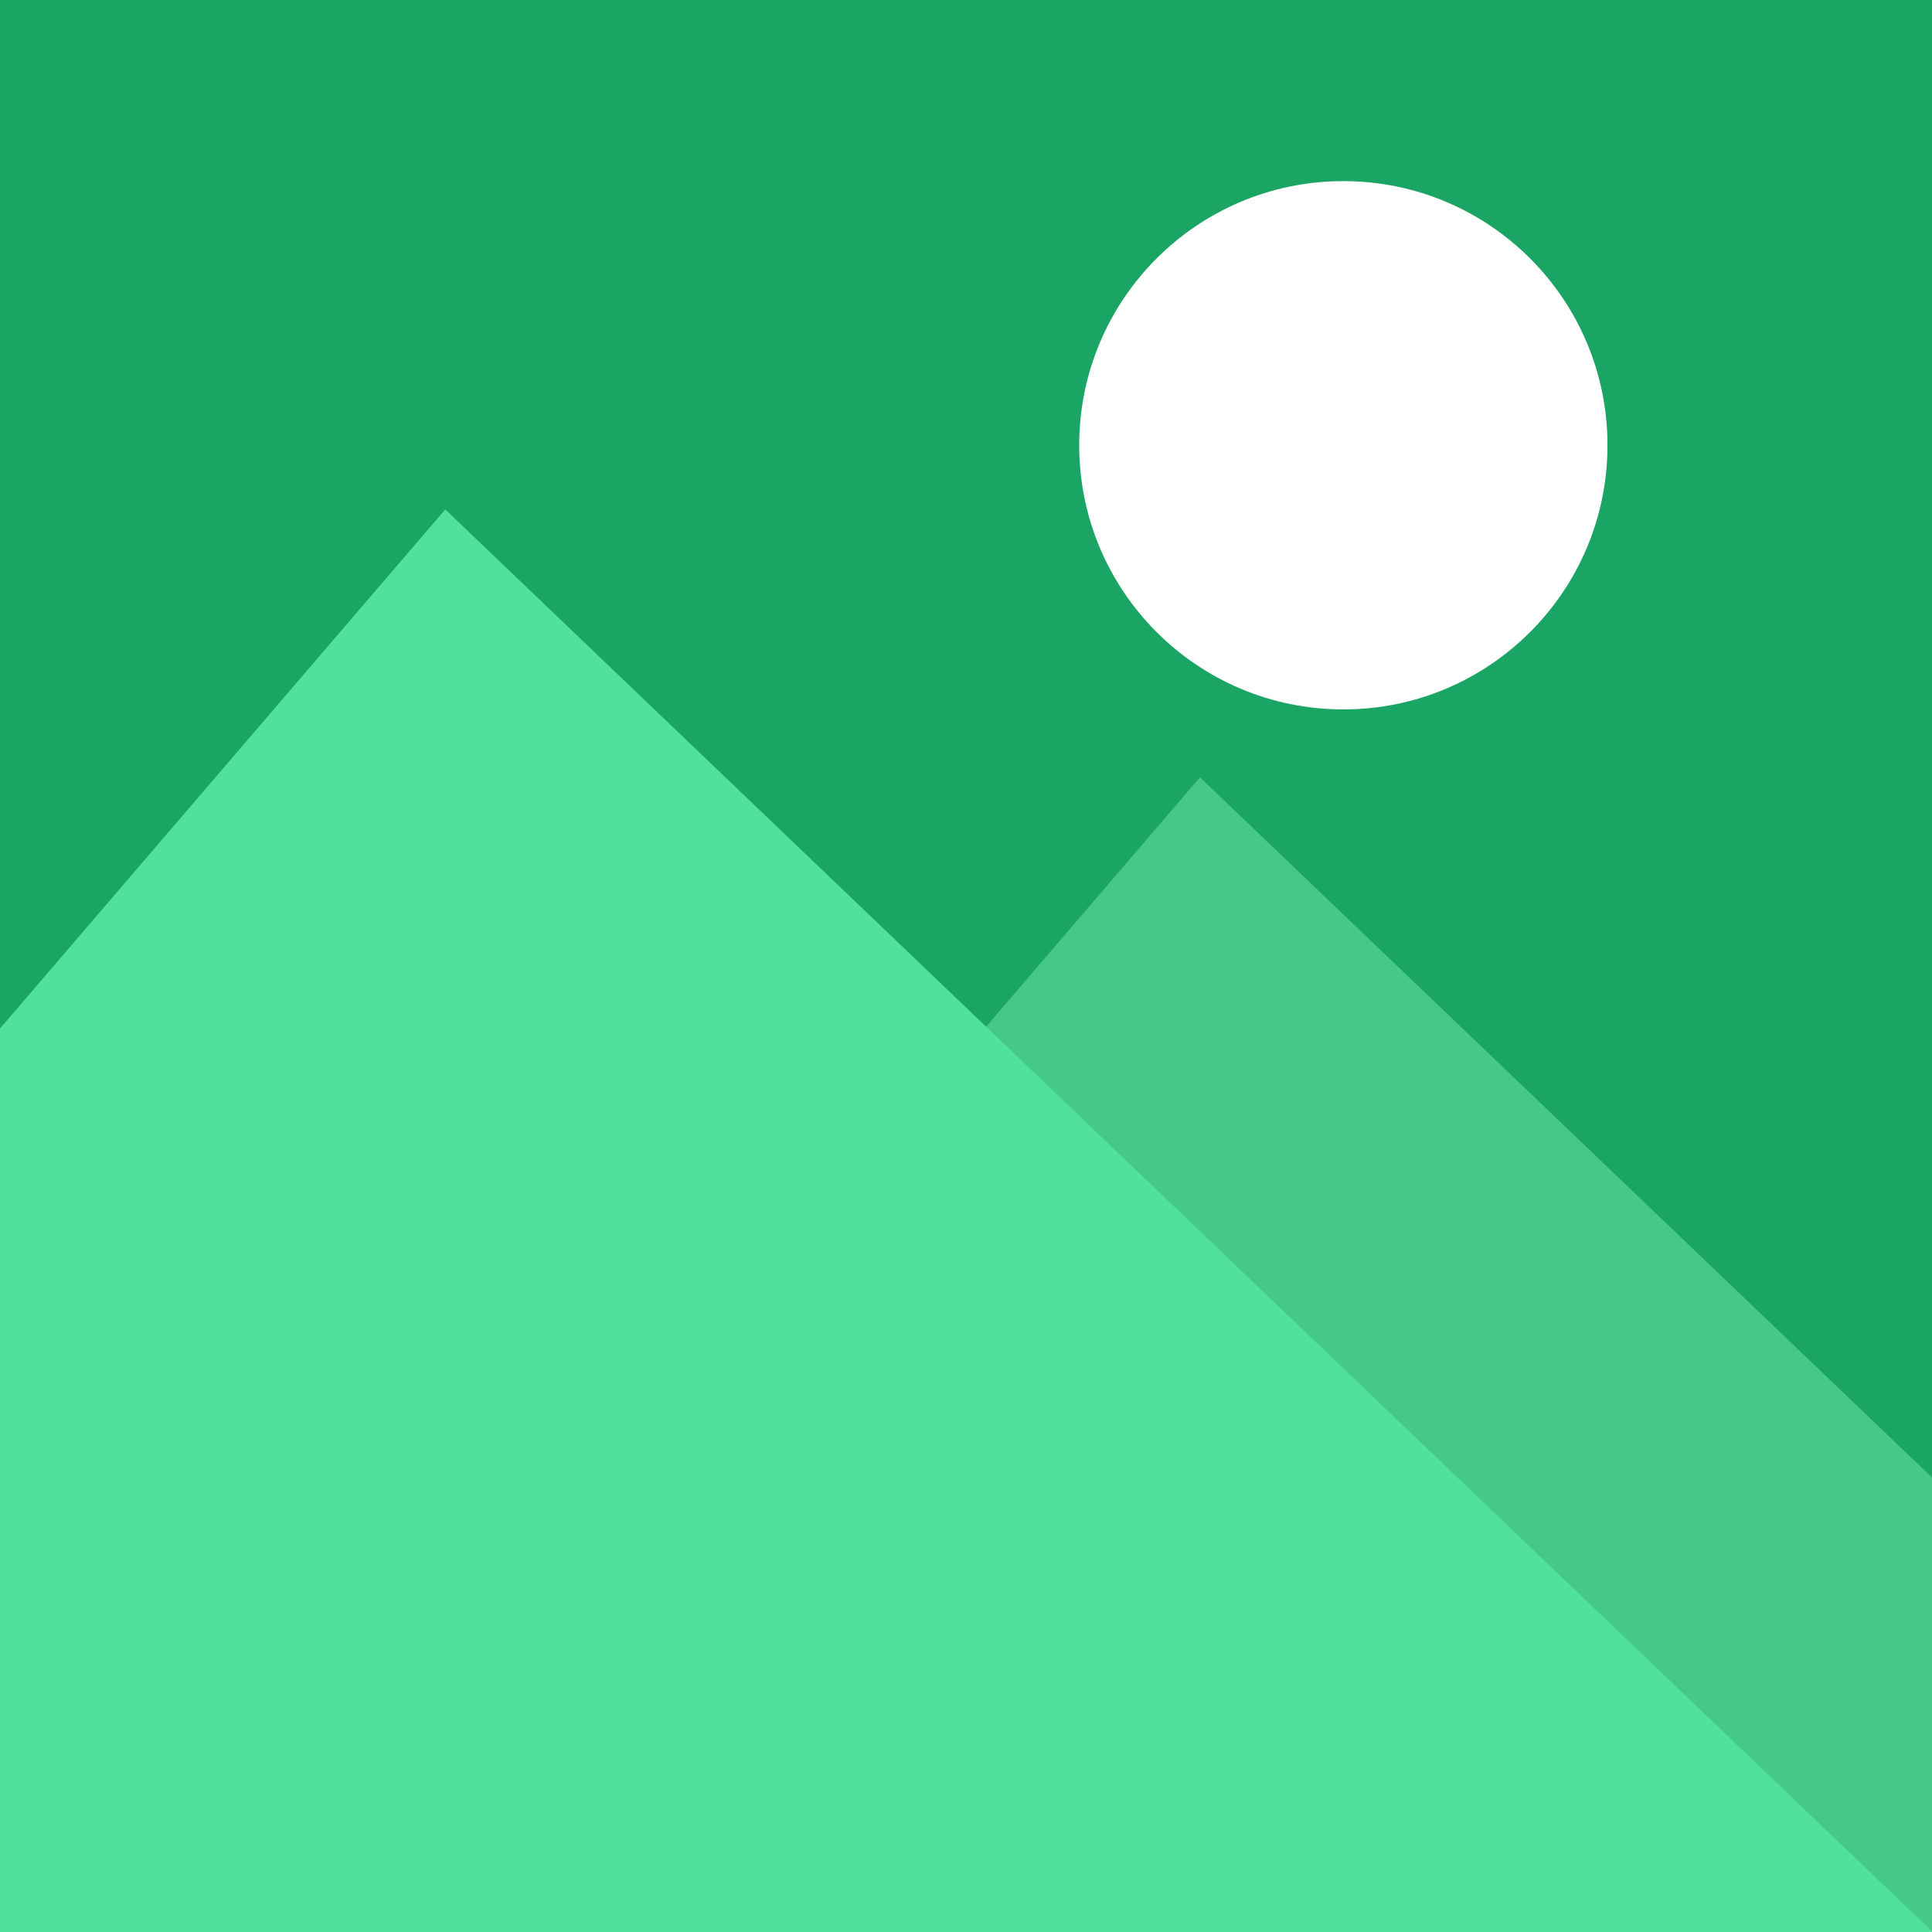
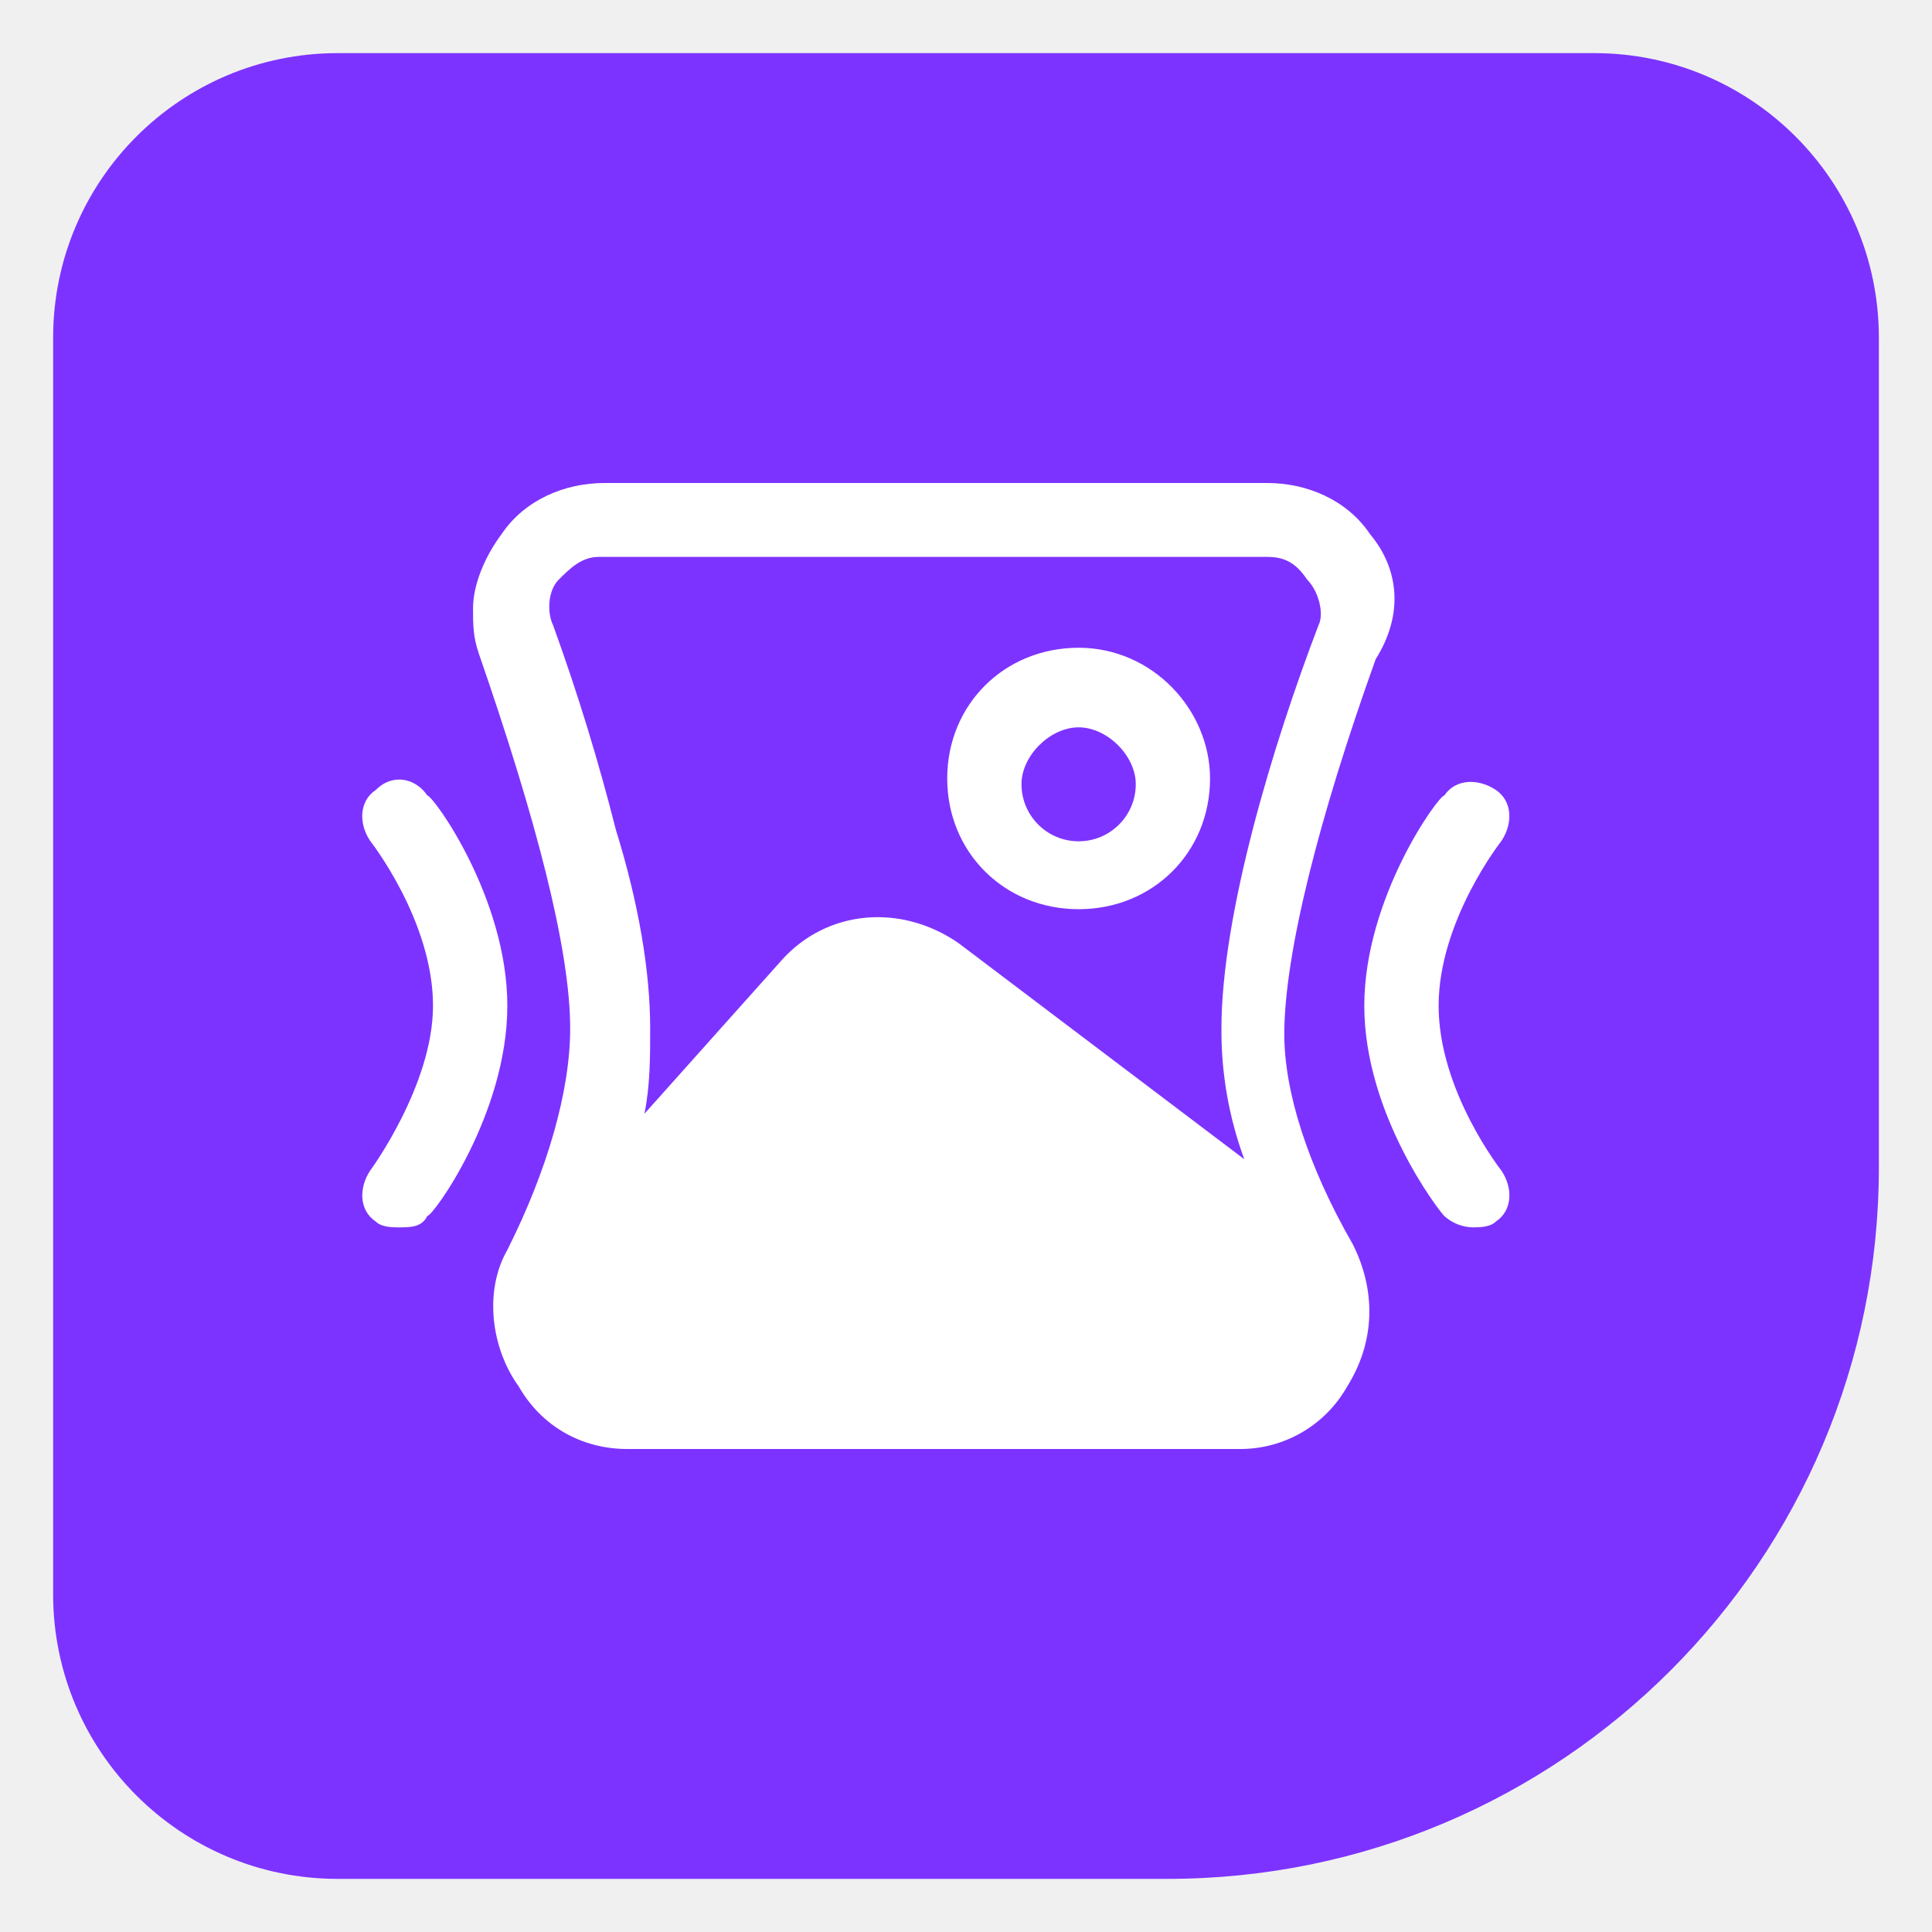
- <svg xmlns="http://www.w3.org/2000/svg" fill="none" version="1.1" width="512" height="512" viewBox="0 0 512 512">
-   <defs>
-     <clipPath id="master_svg0_38_06">
-       <rect x="0" y="0" width="512" height="512" rx="0" />
-     </clipPath>
-   </defs>
-   <g clip-path="url(#master_svg0_38_06)">
-     <g>
-       <g>
-         <rect x="0" y="0" width="512" height="512" rx="0" fill="#1BA565" fill-opacity="1" />
-       </g>
-       <g>
-         <g>
-           <path d="M512,512L512,391.546L318,206L200,343.568L200,512L512,512L512,512Z" fill-rule="evenodd" fill="#47C88B" fill-opacity="1" />
-         </g>
-         <g>
-           <path d="M0,272.568L0,512L512,512L512,511.83L118,135L0,272.568Z" fill-rule="evenodd" fill="#50E19D" fill-opacity="1" />
-         </g>
-         <g>
-           <ellipse cx="356" cy="118" rx="70" ry="70" fill="#FFFFFF" fill-opacity="1" />
-         </g>
-       </g>
-     </g>
-   </g>
+ <svg xmlns="http://www.w3.org/2000/svg" t="1768497839032" class="icon" viewBox="0 0 1024 1024" version="1.1" p-id="7495" width="200" height="200">
+   <path d="M178.976 28.16h666.048a150.816 150.816 0 0 1 150.816 150.816v439.84c0 208.224-168.8 377.024-377.024 377.024H178.976A150.816 150.816 0 0 1 28.16 845.024V178.976A150.816 150.816 0 0 1 178.976 28.16z" fill="#7D33FF" p-id="7496" data-spm-anchor-id="a313x.search_index.0.i6.76403a81vcNU6e" class="selected" />
+   <path d="M671.616 256c21.216 0 42.4 9.024 54.528 27.104 15.136 18.08 18.144 42.176 3.008 66.24-30.272 84.352-48.448 156.64-48.448 198.784 0 30.144 12.128 69.28 36.352 111.456 12.096 24.096 12.096 51.2-3.04 75.296A64.992 64.992 0 0 1 656.48 768H332.48c-24.224 0-45.44-12.064-57.536-33.12-15.136-21.12-18.176-51.2-6.08-72.32 21.216-42.144 33.344-84.288 33.344-117.44 0-42.144-18.176-111.424-48.448-198.784-3.04-9.024-3.04-15.04-3.04-24.064 0-12.064 6.08-27.104 15.136-39.168C277.984 265.024 299.2 256 320.384 256h351.232z m-445.12 165.632c3.04 0 42.4 54.208 42.4 111.456 0 57.216-39.36 111.424-42.4 111.424-3.008 6.016-9.088 6.016-15.136 6.016-3.04 0-9.088 0-12.096-3.008-9.088-6.016-9.088-18.048-3.04-27.104 0 0 33.28-45.184 33.28-87.36 0-45.12-33.28-87.328-33.28-87.328-6.08-9.024-6.08-21.056 3.04-27.104 9.056-9.024 21.184-6.016 27.232 3.008z m566.24-3.008c9.088 6.048 9.088 18.08 3.04 27.104 0 0-33.28 42.176-33.28 87.36s33.28 87.36 33.28 87.36c6.08 9.024 6.08 21.056-3.04 27.072-3.008 3.008-9.056 3.008-12.096 3.008a23.2 23.2 0 0 1-15.136-6.016c-3.04-3.008-42.4-54.208-42.4-111.424 0-57.248 39.36-111.456 42.4-111.456 6.08-9.024 18.144-9.024 27.232-3.008z m-121.12-123.456H317.344c-9.088 0-15.136 6.016-21.184 12.032-6.08 6.016-6.08 18.08-3.04 24.096a1135.456 1135.456 0 0 1 33.28 108.416c12.16 39.168 18.208 75.296 18.208 105.408 0 15.04 0 30.112-3.04 45.184l72.672-81.312c24.224-27.104 63.584-30.112 93.888-9.056l151.36 114.464a196.736 196.736 0 0 1-12.096-69.28c0-60.224 27.264-150.592 51.488-213.824 3.04-6.016 0-18.08-6.08-24.096-6.016-9.024-12.096-12.032-21.184-12.032z m-99.904 48.16c39.36 0 69.632 33.152 69.632 69.28 0 39.168-30.272 69.28-69.632 69.28-39.36 0-69.664-30.112-69.664-69.28 0-39.136 30.272-69.28 69.664-69.28z m0 42.176c-15.136 0-30.304 15.04-30.304 30.112a30.272 30.272 0 0 0 60.576 0c0-15.04-15.136-30.112-30.272-30.112z" fill="#FFFFFF" p-id="7497" />
</svg>
